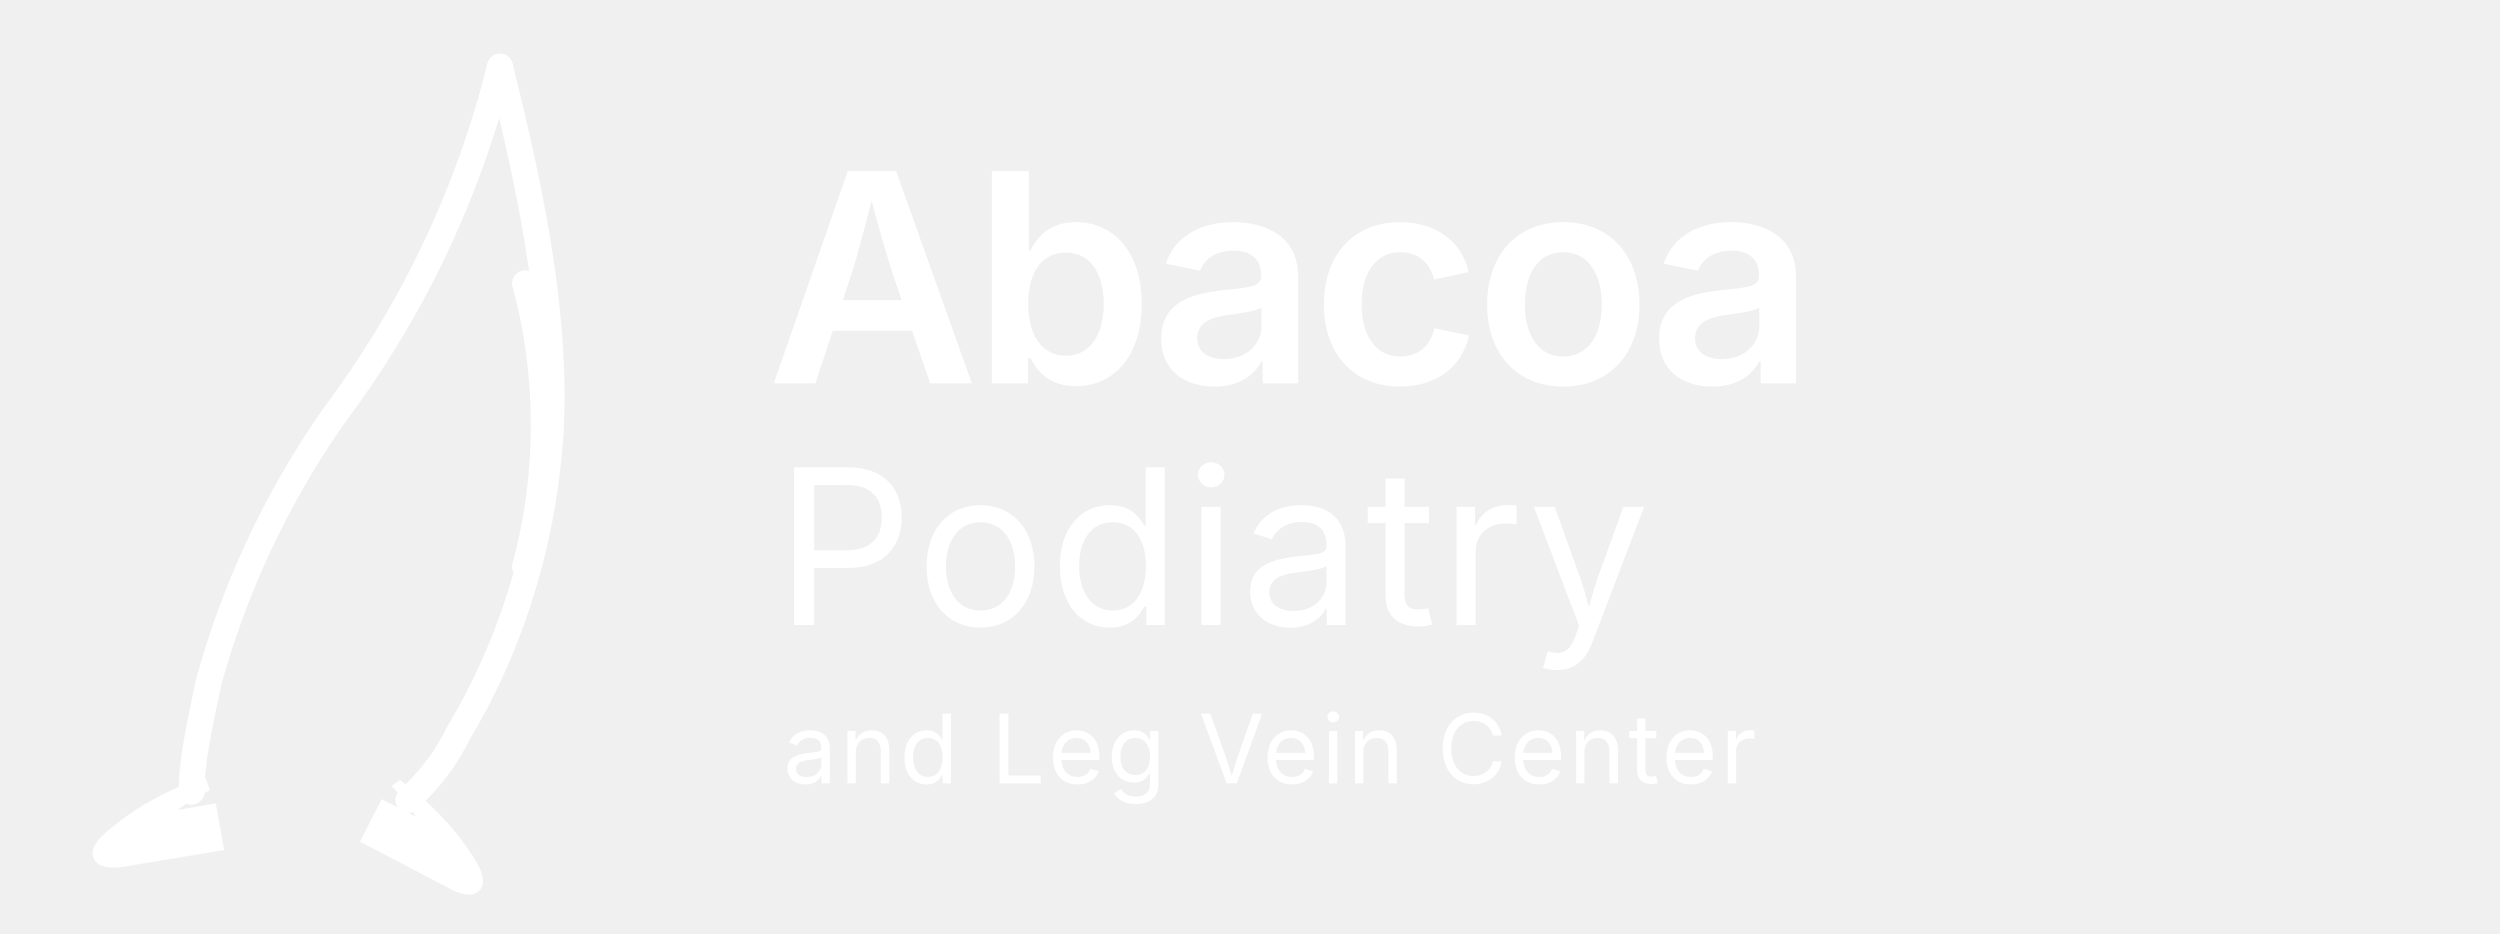
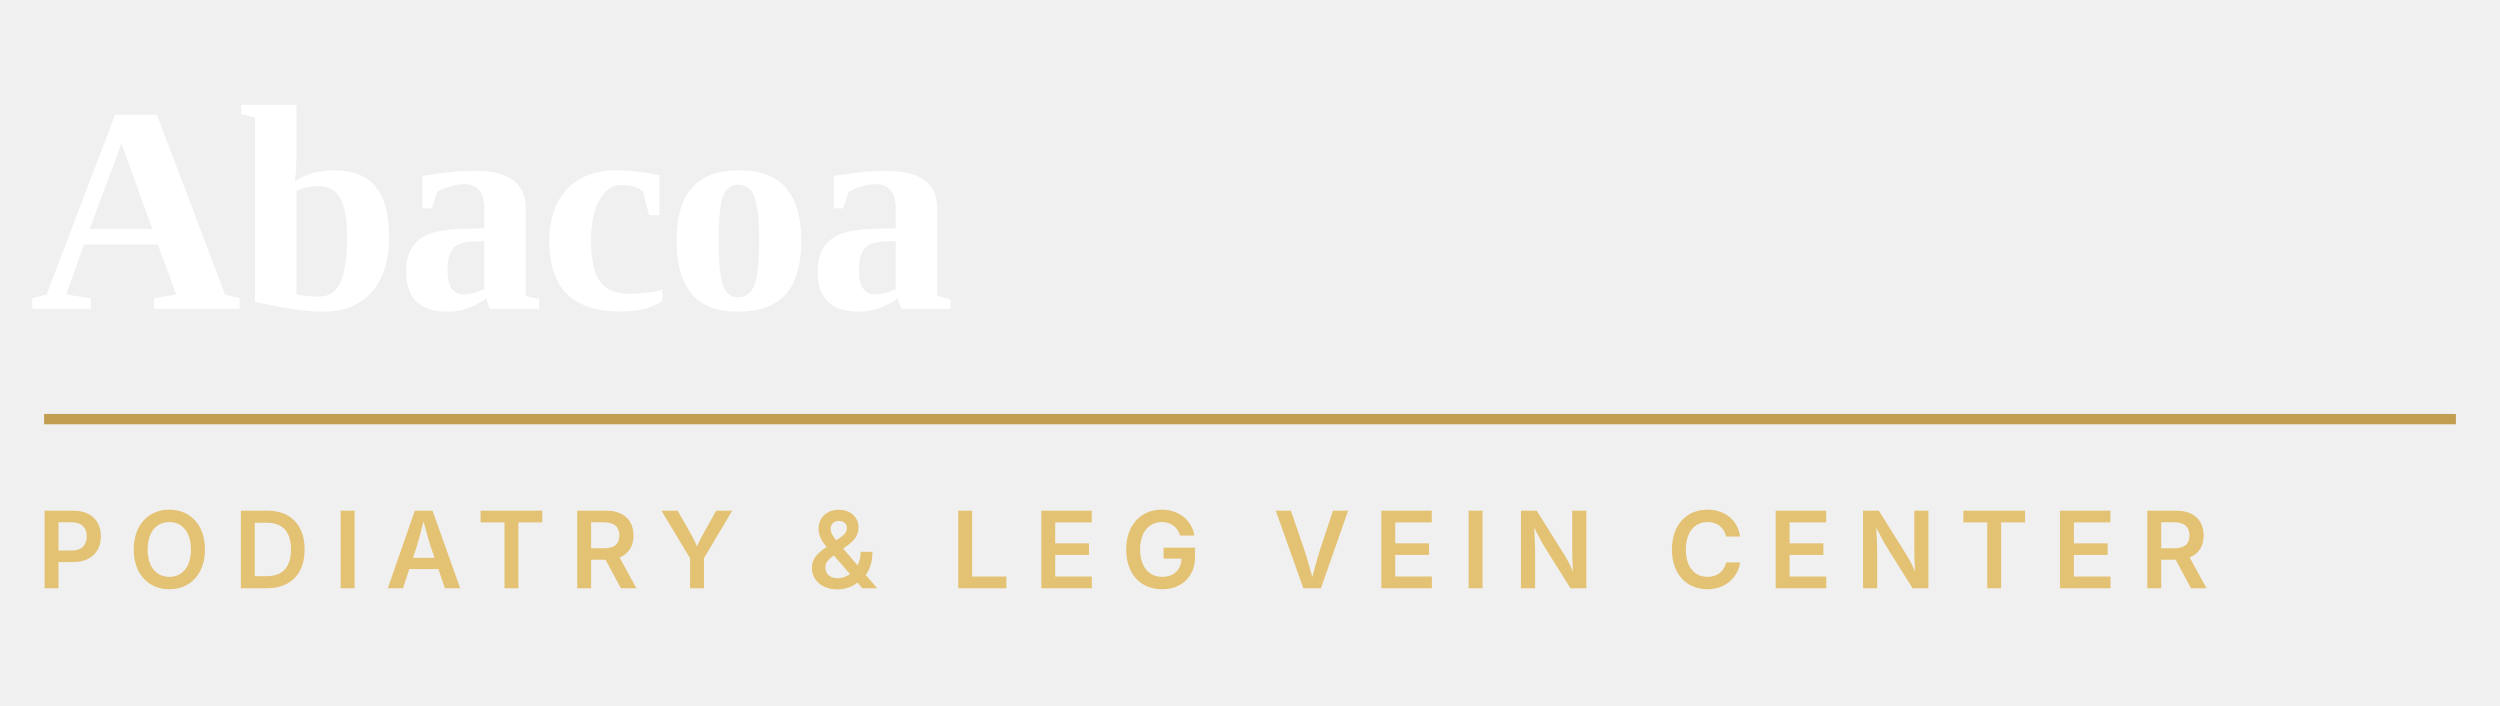
- <svg xmlns="http://www.w3.org/2000/svg" viewBox="0 0 300 112" role="img" aria-label="Abacoa Podiatry and Leg Vein Center">
-   <g fill="none" stroke="#ffffff" stroke-width="3.1" stroke-linecap="round" stroke-linejoin="round">
-     <path d="M60 8 C56 24 49 38 40 50 C33 60 28 71 25 82 C24 87 23 91 23 95" />
-     <path d="M60 8 C64 24 67 39 66 53 C65 66 61 78 55 88 C53 92 51 94 49 96" />
-     <path d="M63 34 C66 45 66 57 63 68" />
-   </g>
-   <g fill="#ffffff">
-     <path d="M24.6 93.2 c-4.6 1.6 -8.6 3.8 -11.9 6.7 c-1.4 1.2 -1.9 2.3 -1.4 3.2 c0.5 0.9 1.7 1.2 3.6 0.9 l12.0 -2.0 l-1.0 -5.6 l-4.6 0.8 c1.2 -0.9 2.5 -1.7 3.9 -2.4 Z" />
-     <path d="M48.0 93.6 c3.9 2.9 7.0 6.2 9.2 9.9 c0.9 1.5 1.0 2.7 0.3 3.4 c-0.7 0.7 -1.9 0.6 -3.6 -0.3 l-10.7 -5.6 l2.6 -5.1 l4.1 2.1 c-0.8 -1.3 -1.8 -2.5 -2.9 -3.7 Z" />
-   </g>
-   <g fill="#ffffff" font-family="Inter, 'Segoe UI', system-ui, sans-serif">
-     <text x="92" y="46" font-size="35" font-weight="600" letter-spacing="-0.8">Abacoa</text>
-     <text x="93" y="75" font-size="26" font-weight="400" letter-spacing="0.4">Podiatry</text>
-     <text x="94" y="94" font-size="11.5" font-weight="400" letter-spacing="0.35">and Leg Vein Center</text>
-   </g>
+ <svg xmlns="http://www.w3.org/2000/svg" viewBox="0 0 340 96" role="img" aria-label="Abacoa Podiatry and Leg Vein Center">
+   <text x="4" y="42" font-family="Fraunces, Georgia, 'Times New Roman', serif" font-size="40" font-weight="700" fill="#ffffff" letter-spacing="-0.6">Abacoa</text>
+   <line x1="6" y1="57" x2="334" y2="57" stroke="#b98f35" stroke-width="1.4" opacity="0.85" />
+   <text x="5" y="80" font-family="Inter, 'Segoe UI', system-ui, sans-serif" font-size="14.5" font-weight="600" fill="#e4c273" letter-spacing="3.1">PODIATRY &amp; LEG VEIN CENTER</text>
</svg>
